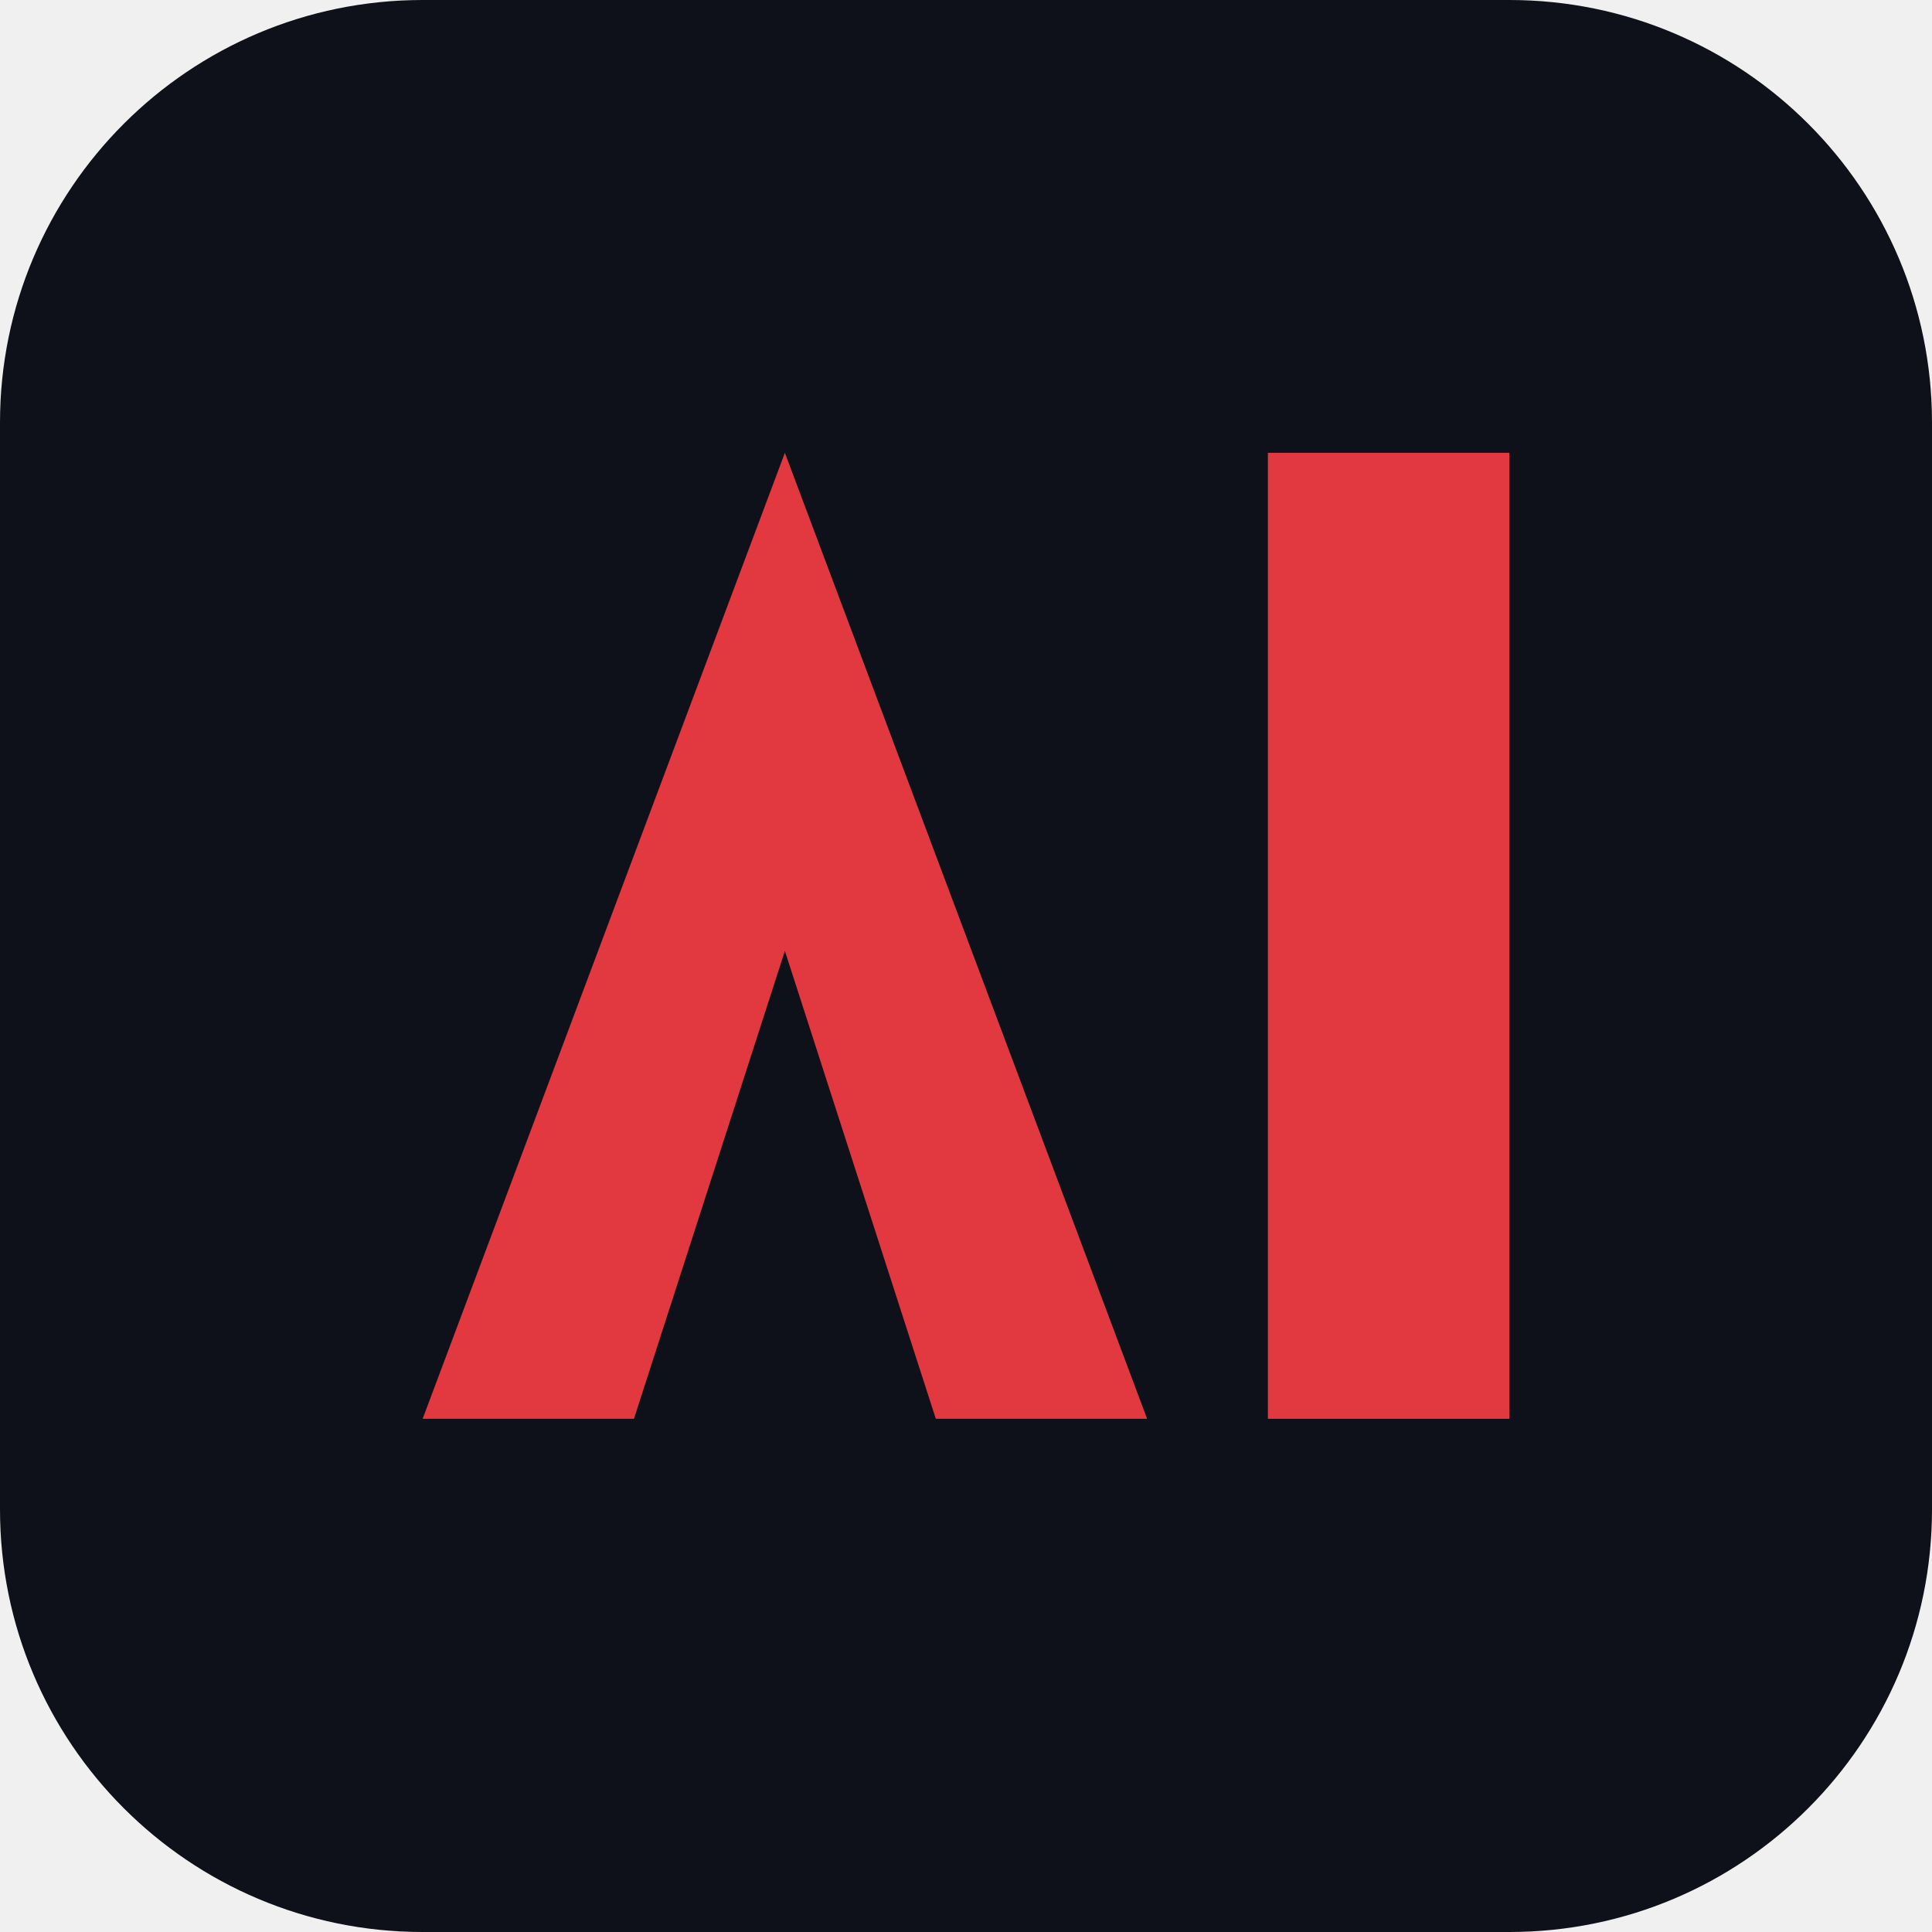
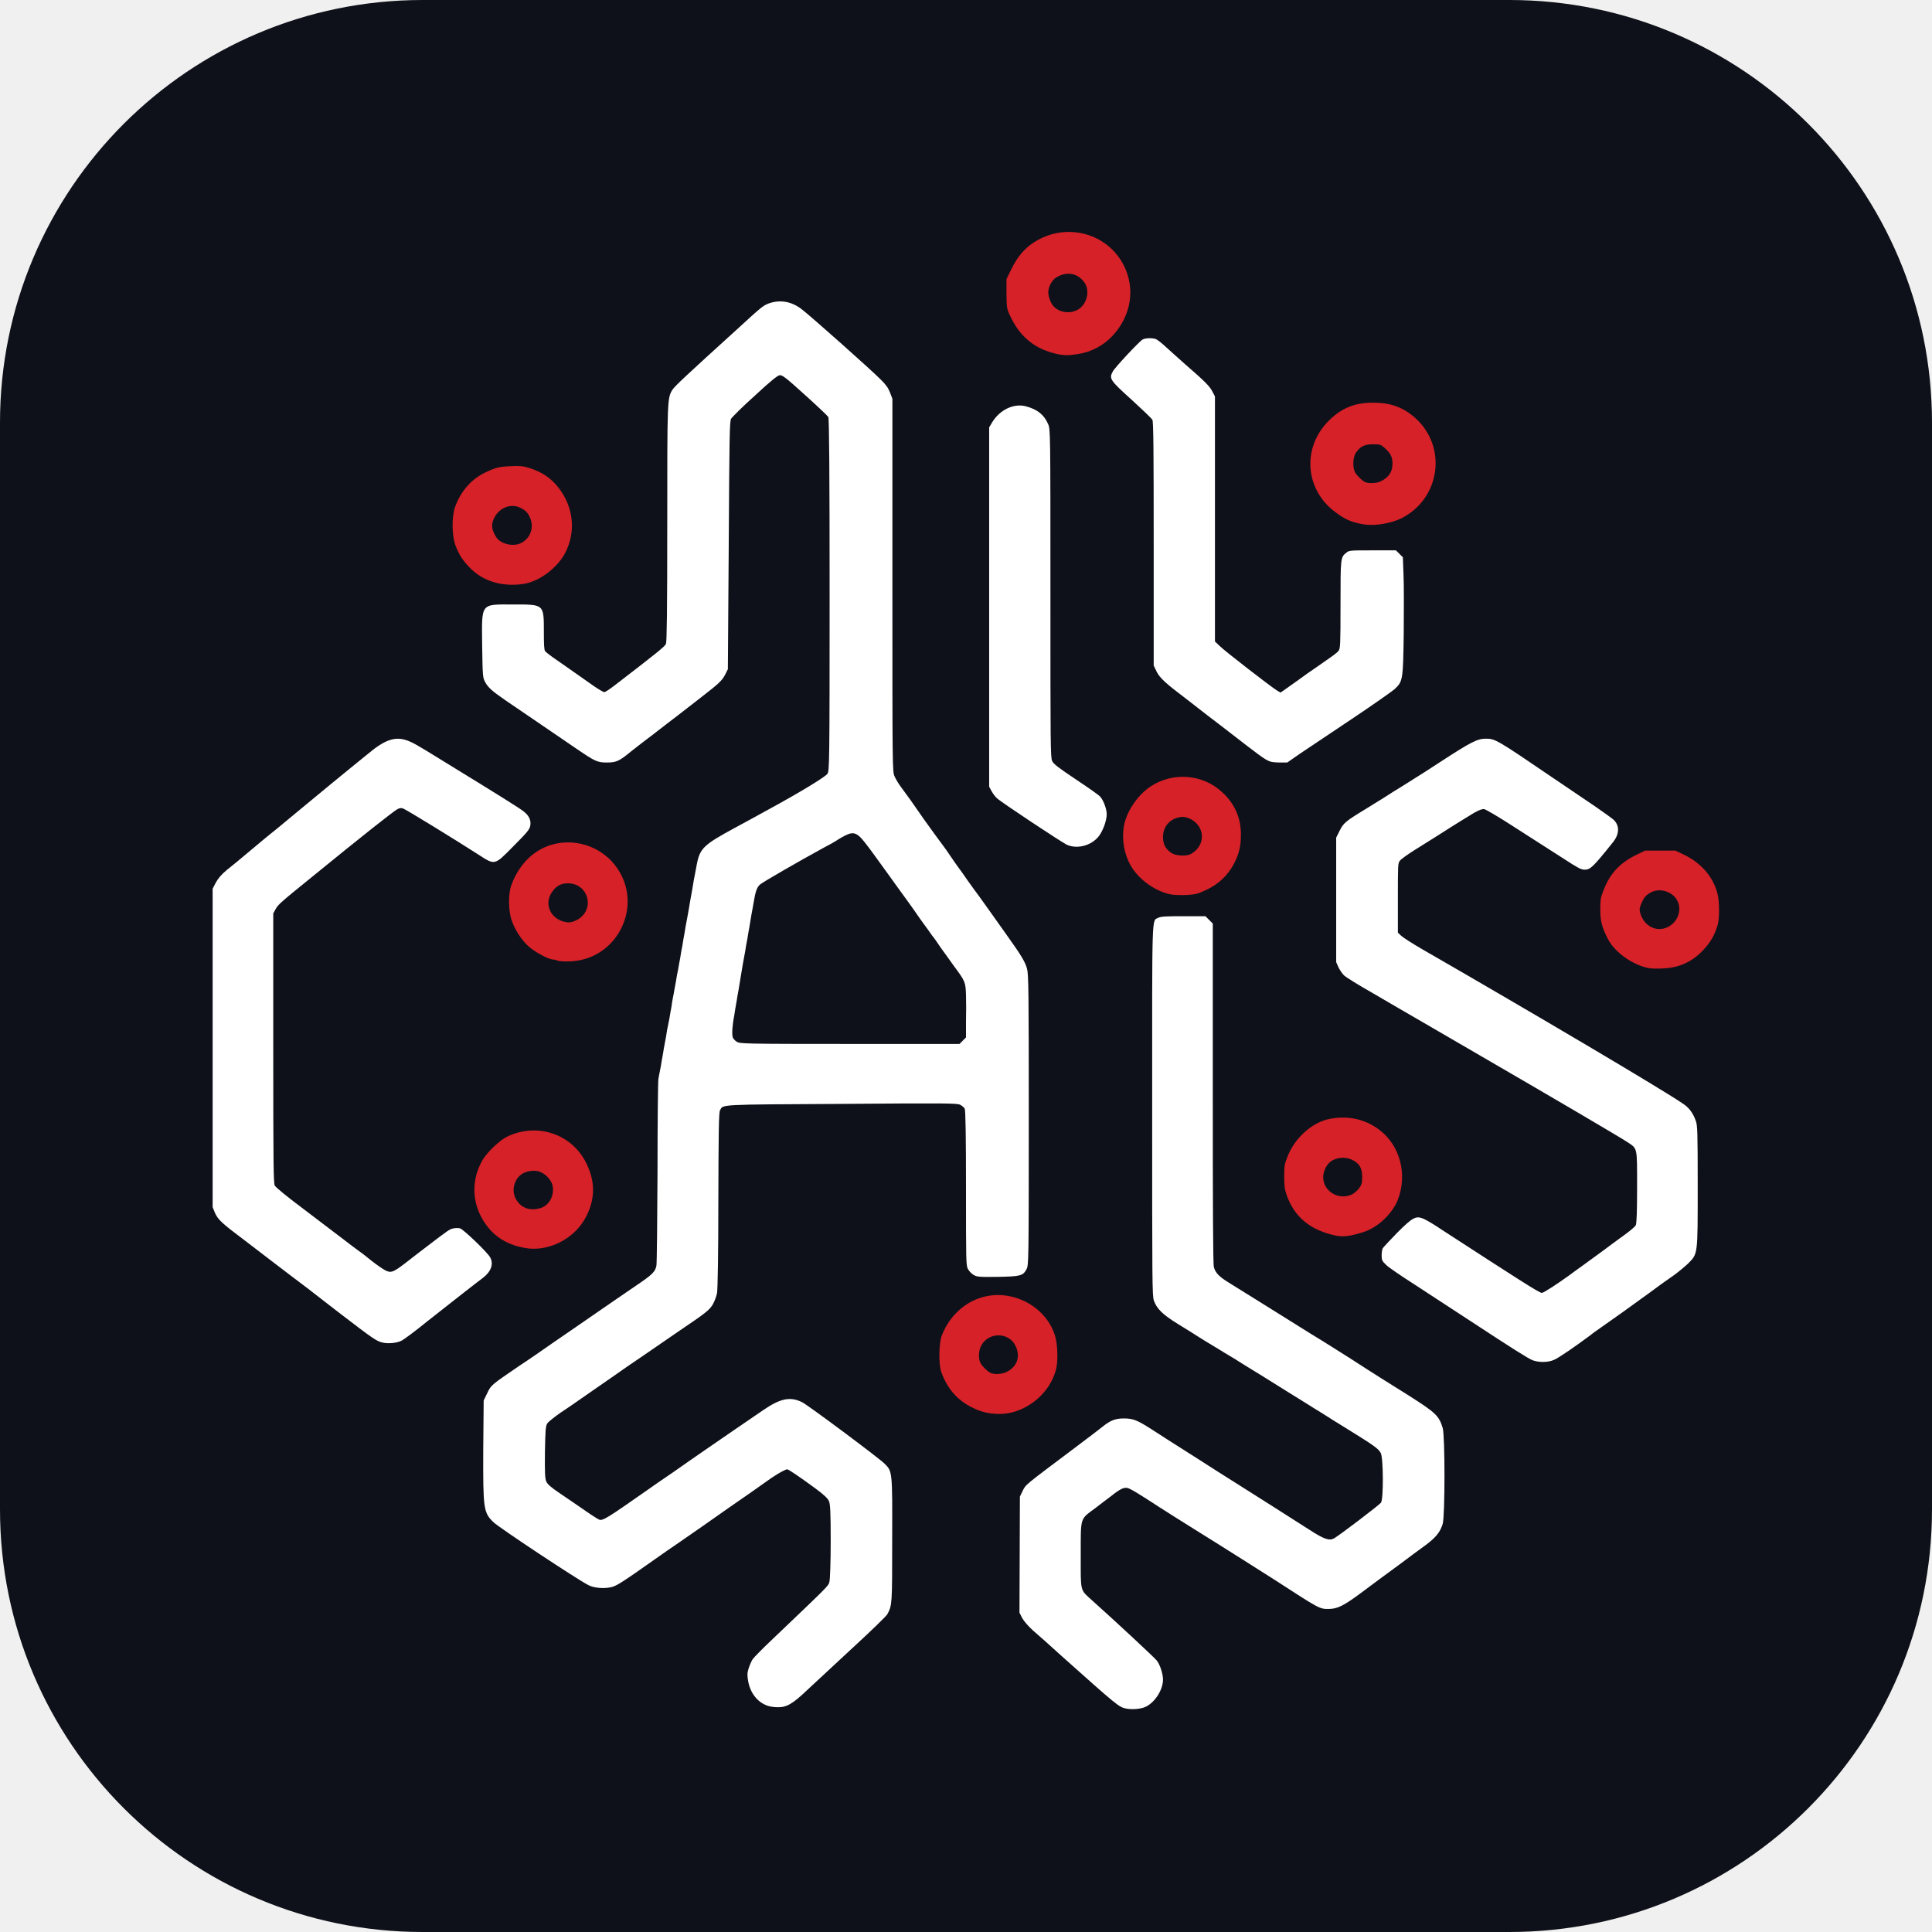
- <svg xmlns="http://www.w3.org/2000/svg" viewBox="0 0 64 64" role="img" aria-label="CAIS">
-   <rect width="64" height="64" rx="14" fill="#0e1119" />
-   <path d="M26 15 L38 47 L31 47 L26 31.5 L21 47 L14 47 Z" fill="#e2383f" />
-   <rect x="42" y="15" width="8" height="32" fill="#e2383f" />
+ <svg xmlns="http://www.w3.org/2000/svg" viewBox="0 0 1024 1024">
+   <rect width="1024" height="1024" rx="224" fill="#0e1119" />
+   <g transform="translate(512 512) scale(1.1474) translate(-531.0 -469.0)">
+     <path fill="#FFFFFF" fill-rule="evenodd" d="M604.9,812C601.6,811.3 601.1,810.9 574.9,787.5C569.9,782.9 564.1,777.8 562,776C559.8,774 557.9,771.8 557,770.3L555.7,767.7L555.8,740.9L555.9,714.1L557.1,711.6C558.8,708.3 557.3,709.6 581.9,691.1C587.5,686.9 593,682.7 594.1,681.8C597.7,678.9 600,678 603.9,678C608.1,678 610,678.7 616.7,683C621.3,686 625.4,688.6 638,696.6C640.6,698.3 645.1,701.1 648,703C650.8,704.8 655.1,707.5 657.5,709C664.2,713.2 680.7,723.7 689.6,729.4C696.4,733.8 698.8,734.6 701,733.4C703.5,732 721.9,718 722.7,716.9C723.9,715.1 723.8,696.4 722.6,694C721.6,692 719.5,690.5 707.2,682.9C703.1,680.4 698,677.2 696,675.9C693.9,674.6 689.5,671.9 686.2,669.8C682.9,667.8 677.2,664.2 673.5,661.9C669.7,659.5 665,656.6 663,655.4C660.9,654.1 657.3,651.9 655,650.4C652.6,649 648.5,646.5 645.9,644.9C643.2,643.3 639.8,641.2 638.4,640.3C636.9,639.3 632.7,636.7 629.1,634.5C621.8,630 619.2,627.4 617.8,623.6C617,621.2 617,615.7 617,535.7C617,442 616.7,448.4 619.9,446.7C621.1,446.1 623.5,446 631.5,446L641.6,446L643.3,447.7L645,449.4L645,527.8C645,580.2 645.1,606.8 645.5,608.1C646.2,610.7 647.9,612.5 652.3,615.2C661.2,620.7 682.6,634.1 685.8,636.1C687.7,637.3 692.2,640.1 696,642.4C699.7,644.7 705.4,648.3 708.7,650.4C719,657.1 725.4,661.1 735.5,667.4C748.1,675.4 749.5,676.8 751.2,682.4C752.3,685.9 752.3,723 751.2,726.7C750.1,730.4 748.1,732.9 743.6,736.3C741.4,737.9 735.5,742.2 730.5,746C725.4,749.7 718,755.2 714,758.2C705.4,764.6 702.6,766 698.4,766C694.3,766 694.3,766 673.5,752.5C666.1,747.8 648.3,736.5 637,729.5C629.5,724.8 623.6,721.1 620.2,718.9C610.4,712.5 606.9,710.4 605.5,710.1C603.8,709.8 602.1,710.6 597.6,714.2C596,715.4 592.8,717.8 590.5,719.6C583.6,724.7 584,723.4 584,741.2C584,758.5 583.6,756.9 589.2,762C600.6,772.2 618.3,788.7 619.1,789.8C620.6,791.6 622,796 622,798.6C622,803.2 618.5,808.9 614.2,811.1C612.1,812.2 607.7,812.6 604.9,812ZM439.3,810.7C434.7,809.1 431.4,804.9 430.4,799.5C429.9,796.6 429.9,795.7 430.6,793.4C431.1,791.9 431.9,790.1 432.4,789.3C432.9,788.5 437.2,784.1 442,779.6C467.8,755 467.4,755.4 467.9,753.5C468.2,752.5 468.5,744.5 468.5,734.8C468.5,721.3 468.3,717.6 467.7,716.2C467.2,715 465.5,713.3 461.4,710.3C454.2,705 449,701.5 448.4,701.5C447.6,701.5 444.4,703.3 441.1,705.5C439.4,706.7 435.3,709.6 431.9,712C425.4,716.5 417.6,721.9 409.7,727.5C407.2,729.2 402.3,732.6 398.9,735C395.5,737.3 390.3,740.9 387.5,742.9C371.5,754.2 369.4,755.5 366.8,756C363.6,756.7 359,756.3 356.6,755C351.6,752.5 315.4,728.5 312.8,726C308.1,721.5 307.9,720 308,692.5L308.2,669.7L309.8,666.4C311.6,662.6 311.6,662.6 324.5,653.8C328.5,651.2 335.3,646.5 339.7,643.4C344.1,640.4 351,635.6 355.1,632.8C359.2,630 365.7,625.5 369.6,622.8C373.5,620.1 378.6,616.6 381,615C386.3,611.3 387.5,610 388,607.4C388.2,606.2 388.4,586.9 388.5,564.5C388.5,542 388.7,522.6 388.9,521.2C389.2,519.8 389.6,517.2 390,515.5C390.3,513.7 390.7,511.1 391,509.7C391.2,508.3 391.6,506 391.9,504.5C392.2,502.9 392.7,500.4 392.9,498.7C393.2,497.1 393.7,494.6 394,493.2C394.2,491.8 394.7,489.2 395,487.5C395.2,485.7 395.7,483.1 396,481.7C396.2,480.3 396.7,477.9 397,476.2C397.2,474.6 397.7,472.1 398,470.7C398.2,469.3 398.7,466.9 399,465.2C399.2,463.6 399.7,461 400,459.5C400.2,457.9 400.7,455.4 401,453.7C401.2,452.1 401.7,449.5 402,448C402.3,446.4 402.7,444 403,442.5C403.2,440.9 403.7,438.6 403.9,437.2C404.2,435.8 404.5,433.8 404.7,432.7C405,430.7 405.2,429.6 406.7,421.8C408.1,414.6 410,412.9 424.2,405.2C427.2,403.6 434.9,399.4 440.5,396.3C455,388.4 466.2,381.5 467,380.2C467.9,378.8 468,375.4 468,297.5C468,242.1 467.8,216.1 467.4,215.4C467.1,214.9 462.3,210.3 456.6,205.2C447.9,197.3 446.1,195.9 444.9,196.1C444,196.2 440.7,198.8 433.5,205.5C427.9,210.5 423,215.4 422.5,216.2C421.8,217.6 421.7,223.3 421.4,274.8L421,331.9L419.8,334.3C418.3,337.2 416.9,338.5 408.5,345C405.1,347.6 400.5,351.2 398.2,353C395.9,354.7 390.8,358.7 386.9,361.7C382.9,364.7 378,368.5 376,370.1C370.8,374.4 369.4,375 365.1,375C360.7,375 359.7,374.5 351.3,368.8C343.6,363.5 325.6,351.3 318.6,346.5C312.2,342.1 310.2,340.4 308.8,337.7C307.8,335.8 307.7,335 307.5,321.1C307.3,300.9 306.5,302 322.1,302C336.1,302 336,301.8 336,314.6C336,320.4 336.1,323 336.6,323.6C336.9,324 339.3,325.9 342,327.7C344.6,329.5 348.6,332.3 351,334C353.3,335.6 357,338.2 359.1,339.7C361.3,341.2 363.5,342.5 363.9,342.5C364.4,342.5 366.6,341 368.8,339.3C388.3,324.3 391.8,321.5 392.4,320.2C392.8,319.2 393,305.2 393,264.8C393,207.2 393,206.7 395.4,202.8C396.4,201.2 402.3,195.7 424.9,175.2C437,164.1 437.2,164 440,162.9C445.2,161.1 450.5,162 455.2,165.7C458.7,168.3 487.3,193.7 491.5,198C494,200.4 495.1,202 495.9,204.1L497,207L497,293.1C497,377.9 497,379.2 498,381.4C498.5,382.6 499.9,384.9 501.1,386.5C503.8,390.1 506.8,394.3 511.4,401C515.3,406.4 518.2,410.5 520.5,413.5C521.2,414.4 522.8,416.7 524,418.5C525.2,420.2 526.7,422.5 527.5,423.5C528.2,424.4 530.2,427.2 531.9,429.7C533.7,432.2 535.9,435.3 537,436.7C538,438.1 540.7,441.9 543,445.1C545.3,448.4 548.5,452.9 550.1,455.1C556.4,463.9 558.4,467.2 559.2,470.3C559.9,473 560,480.8 560,540.2C560,606.1 559.9,607 559,609C557.3,612.1 556.4,612.4 545.6,612.6C537,612.7 536.1,612.6 534.5,611.7C533.6,611.2 532.4,609.9 531.9,609C531,607.3 531,605.4 531,571.6C531,548 530.8,535.6 530.4,534.9C530.2,534.4 529.2,533.6 528.3,533.1C526.8,532.4 522.6,532.3 473.5,532.7C416.1,533 418.9,532.9 417.4,535.6C416.8,536.5 416.7,545.3 416.6,577C416.6,602.1 416.3,618.3 416,620.1C415.7,621.6 414.8,624 414,625.4C412.3,628.1 410.9,629.2 397.6,638.2C393.2,641.2 386.1,646.1 381.9,649C377.7,651.8 371.2,656.3 367.4,659C363.7,661.6 358.1,665.4 355,667.6C352,669.7 347,673.2 343.9,675.2C340.9,677.3 338,679.6 337.6,680.3C336.8,681.5 336.7,683.3 336.5,693.5C336.4,703 336.5,705.6 337.1,707.1C337.7,708.4 339.1,709.7 343.7,712.8C346.9,714.9 352,718.5 355.1,720.6C358.1,722.7 361.1,724.6 361.7,724.8C363.4,725.2 365.5,723.9 383.2,711.5C386,709.5 391.5,705.7 395.5,703C399.4,700.2 406,695.7 410,692.9C417.2,688 427.2,681 437.4,674.1C445.3,668.7 449.8,667.8 455.3,670.5C458.1,671.9 490.7,696.2 493.4,698.9C497,702.5 497,702.2 496.9,734.2C496.9,764.1 496.9,764.1 494.7,768.4C494.3,769.2 487.1,776.2 478.6,784C470.2,791.8 460.7,800.6 457.6,803.5C451,809.8 448.1,811.5 444,811.4C442.5,811.4 440.4,811.1 439.3,810.7ZM792.7,651.1C790.5,650.2 783.5,645.8 762.5,632C754.6,626.8 743.5,619.6 737.7,615.8C731.9,612.1 726.2,608.2 725.1,607.1C723.2,605.3 723,604.8 723,602.7C723,601.4 723.2,600 723.5,599.4C723.8,598.9 726.8,595.7 730.2,592.2C737.3,585.1 738.8,584.3 742.2,585.7C743.3,586.1 747.4,588.5 751.2,591.1C786.5,614 795.8,620 797,620C797.8,620 803.8,616.1 809.5,612C811,610.9 813.4,609.1 815,608C816.5,606.9 820.6,603.9 824.2,601.3C827.8,598.6 832.7,595 835.2,593.2C837.7,591.4 840.1,589.4 840.4,588.7C840.8,587.8 841,582.4 841,571C841,552.4 841.2,553.5 836.6,550.4C833.7,548.4 798.9,528 768.2,510.2C765.7,508.8 756.1,503.1 746.7,497.7C737.4,492.3 724.6,484.9 718.5,481.3C712.3,477.8 706.6,474.2 705.8,473.5C705,472.8 703.8,471.1 703.1,469.7L702,467.2L702,438.5L702,409.7L703.6,406.5C705.3,403 706.5,402 715.6,396.5C717.6,395.3 721.3,392.9 724,391.3C726.6,389.6 730.4,387.2 732.6,385.9C742.2,379.9 745.1,378 750.3,374.6C764.6,365.3 767.3,364 771.1,364C775.4,364 776,364.3 801.7,381.8C808.6,386.5 817.5,392.5 821.5,395.2C825.4,397.9 829.3,400.7 830.1,401.4C833,404.1 832.9,408.1 829.8,411.9C820.5,423.5 819.4,424.5 816.7,424.5C815.1,424.5 813.5,423.6 807.5,419.7C804.9,418 800.2,415 797.2,413.1C794.2,411.2 788.9,407.8 785.5,405.6C776.4,399.7 770.9,396.5 770.2,396.5C769,396.5 766.7,397.5 763.5,399.6C761.7,400.7 758.4,402.7 756.2,404.1C754,405.5 750.2,407.9 747.7,409.5C745.2,411 740.8,413.9 737.8,415.7C734.8,417.6 731.9,419.7 731.4,420.4C730.5,421.5 730.5,422.6 730.5,437.6L730.5,453.6L732.1,455.1C733.1,456 737.5,458.8 742,461.4C793.9,491.3 851.9,525.6 861.9,532.4C864.9,534.3 866.8,536.8 868.1,540.5C868.9,542.5 869,545.8 869,570.7C869,603 869.1,601.8 864.5,606.5C862.9,608 860.1,610.3 858.2,611.7C856.3,613 853.5,615 852.1,616C850.6,617.1 848.3,618.8 846.8,619.9C836.6,627.3 830.9,631.4 825,635.5C822.9,637 820.4,638.7 819.5,639.5C812.8,644.5 804.7,650.1 802.7,650.9C799.9,652.2 795.6,652.2 792.7,651.1ZM261.3,642.9C258.6,642.2 257.2,641.3 241.2,629C237.6,626.2 231.2,621.3 227,618C222.7,614.8 216.2,609.8 212.5,607C208.7,604.1 202.2,599.1 198,595.9C187.2,587.8 185.5,586.2 184.1,583.1L183,580.4L183,506.9L183,433.3L184.5,430.4C185.7,428.3 187.1,426.7 189.6,424.6C191.6,423 196.2,419.3 199.8,416.2C203.4,413.2 209.2,408.3 212.8,405.5C216.3,402.6 220.5,399.1 222.2,397.7C223.9,396.3 230.8,390.6 237.7,384.9C244.6,379.3 252.3,372.9 255,370.8C262.4,364.6 267.1,362.9 272.5,364.7C275.2,365.6 277.5,366.9 288.8,373.9C315.7,390.4 325,396.2 326.8,397.7C329.2,399.6 330.2,401.8 329.7,404.3C329.4,405.9 328.2,407.4 322,413.6C313,422.7 313.6,422.6 305.4,417.3C294.8,410.5 273.3,397.3 271.3,396.4C270.2,395.9 269.6,395.9 268.3,396.6C266.8,397.3 251.4,409.5 229.7,427.2C214,439.9 213.3,440.6 212.1,442.7L211,444.7L211,506.9C211,560.7 211.1,569.2 211.7,570.4C212.1,571.3 217.8,575.9 226.1,582.1C233.6,587.8 241.6,593.9 244,595.7C246.3,597.5 249.2,599.7 250.5,600.6C251.7,601.4 254.5,603.6 256.7,605.4C258.9,607.1 261.6,609 262.8,609.6C265.4,610.9 266.4,610.5 271.8,606.4C273.9,604.7 278.7,601.1 282.3,598.3C291.9,591 292.5,590.5 294.3,590.2C295.2,590 296.6,590 297.3,590.2C298.8,590.6 310.1,601.4 311.2,603.6C312.9,606.7 311.6,610.2 307.8,613.1C304.7,615.4 294,623.8 282.2,633.1C276.8,637.5 271.4,641.5 270.4,642C268.2,643.2 264,643.6 261.3,642.9ZM529.5,503.5L531,502L531,494.9C531.1,490.9 531.1,485.3 531,482.5C530.8,476.4 530.7,476.1 525.2,468.7C523.4,466.2 520.8,462.5 519.3,460.5C517.9,458.4 516.2,455.9 515.4,455C514.7,454 512.3,450.6 510,447.5C507.8,444.3 504.3,439.3 502.2,436.5C500.1,433.6 497.1,429.5 495.7,427.5C483.6,410.7 482.5,409.3 480.3,408.1C478.4,407.2 476.9,407.6 472.2,410.4C470.6,411.5 467.4,413.3 465.2,414.4C453.5,420.8 437,430.3 435.8,431.4C434.4,432.7 433.7,434.7 432.9,439.7C432.6,441.4 432.2,443.8 431.9,445.2C431.7,446.6 431.2,449.1 431,450.7C430.7,452.4 430.2,454.9 430,456.5C429.7,458 429.2,460.6 429,462.2C428.7,463.9 428.2,466.6 427.9,468.2C427.6,469.9 427.2,472.6 426.9,474.2C426.6,475.9 426.2,478.3 426,479.7C425.7,481.1 425.3,483.7 425,485.5C424.7,487.2 424.2,489.9 424,491.5C423.1,496 422.8,500.3 423.2,501.7C423.3,502.4 424.2,503.4 425.1,504C426.7,504.9 427.9,505 477.4,505L528,505L529.5,503.5ZM577.6,413C575.1,411.8 547.3,393.4 545.3,391.5C544.5,390.8 543.4,389.3 542.8,388.2L541.7,386.2L541.7,303.2L541.7,220.2L543,218C546.5,212.1 553.1,208.9 558.8,210.5C564,211.9 567.1,214.4 568.9,218.6C570,221 570,221.4 570,296.8C570,366.3 570,372.7 570.8,374.3C571.4,375.7 573.7,377.4 581.9,382.9C587.6,386.7 592.6,390.2 593,390.8C594.5,392.4 596,396.5 596,398.9C596,401.4 594.7,405.4 593,408.1C589.9,413.1 582.8,415.3 577.6,413ZM669.5,373.6C668.2,372.9 664.3,370 660.7,367.2C657.1,364.4 651.4,360 648,357.4C644.6,354.8 640.1,351.4 638,349.7C635.9,348.1 633.3,346 632.2,345.2C623.3,338.5 620.5,335.9 619.1,333.1L617.7,330.2L617.7,274C617.7,232 617.6,217.4 617.1,216.7C616.8,216.1 612.6,212.1 607.8,207.7C597.5,198.4 597,197.7 598.8,194.4C599.7,192.6 611,180.5 612.6,179.6C613.9,178.9 616.9,178.8 618.7,179.4C619.4,179.7 621.5,181.3 623.4,183.1C625.2,184.8 629.2,188.3 632.2,191C641.4,199 643.5,201.1 644.8,203.6L646,205.9L646,262.5L646,319.1L648.1,321.1C650.6,323.6 672.1,340.2 674.6,341.7L676.3,342.7L678.3,341.3C679.3,340.6 682.1,338.6 684.5,336.9C686.8,335.2 690.6,332.5 693,330.9C701.2,325.2 702.2,324.5 703.1,323.4C703.9,322.4 704,320.6 704,302.1C704,280.2 704,280.2 706.8,278C708,277 708.7,277 718.8,277L729.6,277L731.2,278.6L732.8,280.2L733.1,288.2C733.3,292.6 733.3,304.9 733.2,315.4C732.9,337 732.8,337.5 729,341.1C728,342 719.1,348.3 709.2,354.9C699.3,361.5 688.6,368.7 685.3,370.9L679.4,375L675.6,375C672.3,374.9 671.4,374.7 669.5,373.6Z" />
+     <path fill="#D62128" fill-rule="evenodd" d="M537.5,674.5C528.6,671.3 522.8,665.5 519.6,656.6C518.3,653 518.4,643.2 519.9,639.5C523.4,630.5 530.8,623.8 539.7,621.7C553.3,618.5 568,626.6 572.1,639.7C573.4,643.9 573.6,651.8 572.5,655.7C569.9,665.1 561.9,672.7 552.3,675.2C547.7,676.4 541.9,676.1 537.5,674.5ZM549.8,656.5C554.6,654.1 556.2,649.5 554,644.7C551,638.1 541.7,637.9 538.1,644.2C536.8,646.5 536.6,650.3 537.7,652.4C538.4,653.8 540.6,656 542.2,656.9C543.8,657.8 547.8,657.6 549.8,656.5ZM327,599.2C320.4,598 315.3,595.3 311.4,591.1C303,581.8 301.5,569.3 307.7,558.6C309.8,555 315.7,549.4 319.1,547.8C333.1,541.1 349.3,546.7 355.8,560.5C359.8,568.9 359.7,576.8 355.4,585C350.1,595.2 337.8,601.3 327,599.2ZM701.2,593.4C690,590.9 682.7,584.9 679.2,575C678.2,572.2 678,570.7 678,566.3C678,561.5 678.1,560.5 679.5,557.1C682.7,548.7 690.5,541.6 698.2,539.8C706.8,537.9 715,539.5 721.7,544.5C731.5,551.7 735.1,565.3 730.4,577.2C727.7,583.7 721,590 714.3,592C708.2,593.9 705,594.3 701.2,593.4ZM334.2,580.9C338.3,579.8 340.8,575.4 340.1,570.9C339.7,567.7 336.1,564.2 332.9,563.7C330.2,563.3 327.1,564 325.3,565.5C322.2,567.9 321.1,572.8 322.9,576.3C325.1,580.6 329.2,582.3 334.2,580.9ZM708.9,574.7C710.1,574.2 711.5,573 712.5,571.8C713.8,570 714,569.3 714,566.4C714,562.3 712.7,560.2 709.5,558.6C706.1,556.9 701.5,557.4 698.9,559.8C697.3,561.2 696,564.2 696,566.5C696,572.9 702.7,577.2 708.9,574.7ZM846.5,470C839,468.6 830.6,462.6 827.5,456.5C824.7,451.1 824,448.1 824,442.9C824,438.6 824.1,437.4 825.5,434C828.4,426.4 833,421.4 840.4,417.8L844.7,415.7L851.7,415.7L858.7,415.7L863.1,417.8C870.9,421.7 876.4,428.2 878.2,435.9C879.1,439.6 879.1,447.1 878.2,450.1C876.8,454.9 874.7,458.4 871.1,462.1C866.3,467.1 860.3,469.8 853.3,470.1C850.8,470.3 847.7,470.2 846.5,470ZM342.2,466.5C341.7,466.2 340.7,466 340.1,466C338.3,465.9 332.8,463.1 329.6,460.5C326.1,457.6 322.9,452.9 321.2,448.1C319.6,443.7 319.5,436 320.9,431.9C323.2,425.2 327.6,419.4 333,416C343.7,409.1 358.4,411.1 367.3,420.6C383.8,438.5 370.9,467.2 346.5,466.9C344.7,466.9 342.8,466.7 342.2,466.5ZM856.1,450.5C860.9,447.4 862,441 858.3,437C855.5,434.1 851,433.2 847.6,434.9C845.2,436.1 844.2,437.2 843,440.1C842.1,442.1 842,442.8 842.4,444.4C844.2,451 850.7,453.9 856.1,450.5ZM350.7,448C355,446.1 357.1,441.8 356,437.5C354.9,433.4 351.5,430.8 347.1,430.8C343.9,430.8 341.7,432 339.8,434.8C336.3,439.7 338.4,446 344.2,448.2C346.9,449.1 348.3,449.1 350.7,448ZM626,436C618.9,434.8 611,429.3 607.2,422.8C604.1,417.5 602.9,410.7 603.9,404.6C605,397.8 610.3,389.9 616.5,385.9C626.8,379.3 640.3,380.4 649.2,388.6C655,393.8 658,400.5 658,408.2C658,413.8 657.1,417.3 654.7,421.9C651.9,427.1 647.9,431 642.3,433.7C638.1,435.7 637.3,435.9 633,436.2C630.3,436.3 627.2,436.2 626,436ZM634.6,417.4C639.8,414.7 641.5,409 638.5,404.4C636.7,401.6 632.9,399.7 630,400.2C625.1,401 622,404.6 622,409.5C622,412.7 623.2,415 625.9,416.8C627.8,418.1 632.6,418.4 634.6,417.4ZM314,292C309.4,290.8 305.7,288.8 302.4,285.6C298.9,282.2 296.9,279.3 295.2,274.8C293.5,270.3 293.4,261.7 294.9,257.2C297.4,250 302.3,244.3 308.6,241.2C313.5,238.8 315.3,238.3 321.1,238.1C325.1,237.9 326.6,238.1 329.4,239C335.2,240.8 339.5,243.8 342.8,248.1C349.8,257.1 350.9,268.5 345.8,278.3C342.4,284.7 334.9,290.6 328.1,292.2C324.2,293.2 317.9,293.1 314,292ZM325.1,273.8C329.6,271.8 331.6,266.7 329.7,262.1C328.7,259.7 327.6,258.6 325.3,257.4C320.4,254.9 314.4,257.7 312.5,263.4C311.7,265.7 312.1,267.9 314,270.9C315.8,273.9 321.4,275.4 325.1,273.8ZM714.7,265C709.3,264.1 706.2,262.8 701.7,259.4C687.4,248.9 686.1,229.3 698.8,216.9C704.6,211.2 710.8,208.7 719.2,208.8C727.3,208.8 733.2,211 738.8,216.1C753.4,229.5 750,253.2 732.1,262.2C727.2,264.6 719.9,265.8 714.7,265ZM722.6,245.1C726.3,243.3 728,240.8 728,237C728,233.9 727.2,232.2 724.5,229.8C722.6,228.1 722.3,228 719,228C715.1,228 713.1,229 711.1,231.9C709.7,233.9 709.5,238.7 710.7,240.9C711.4,242.3 713.6,244.5 715.2,245.4C716.7,246.2 720.8,246.1 722.6,245.1ZM573.5,186.4C563,184.2 555.9,178.5 551.3,168.5C549.8,165.4 549.8,164.9 549.7,158.5L549.7,151.7L552,147C554.8,141.3 558.2,137.3 562.6,134.6C577,125.4 595.9,130.2 603.7,145C609.4,155.9 607.4,168.7 598.5,178.1C594.4,182.4 589,185.3 582.9,186.3C578.2,187 576.7,187 573.5,186.4ZM582.7,165.8C586.8,163.5 588.4,157.2 585.8,153.4C582.7,148.9 577.5,147.9 572.6,151C570.7,152.1 569,155.4 569,157.8C569,159.7 570.1,162.7 571.3,164.1C574,167.2 579,167.9 582.7,165.8Z" />
+   </g>
</svg>
